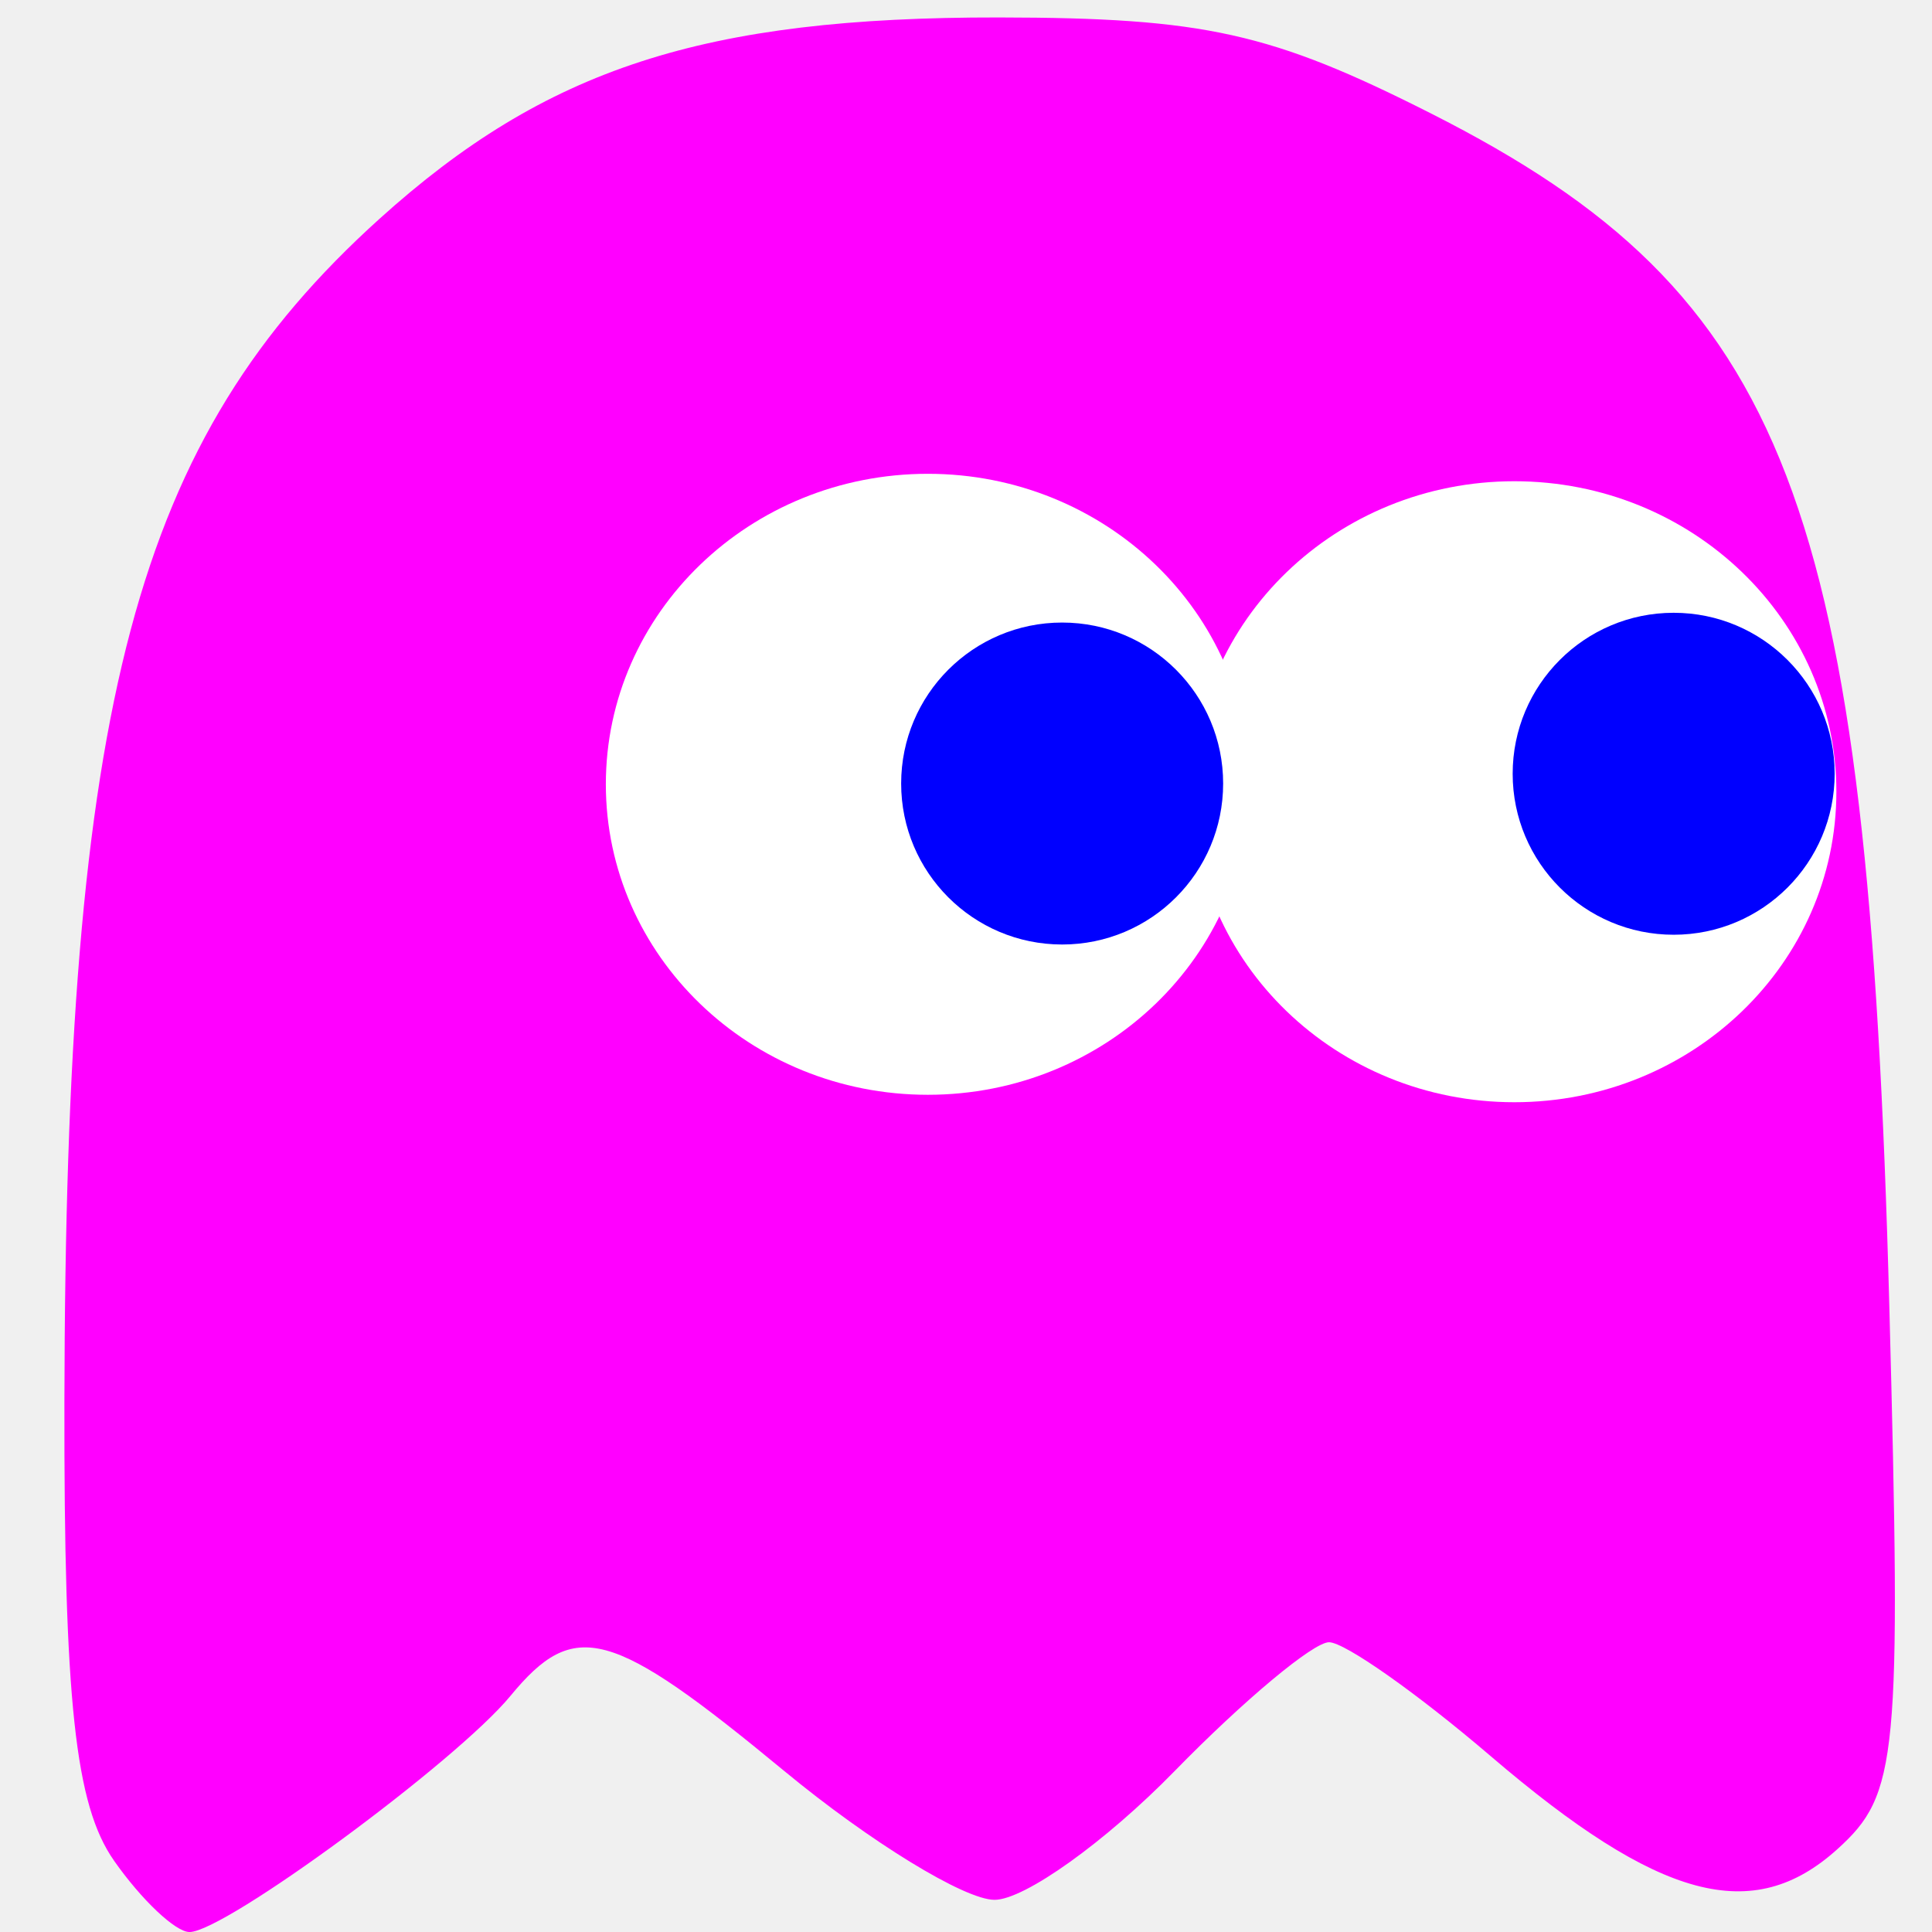
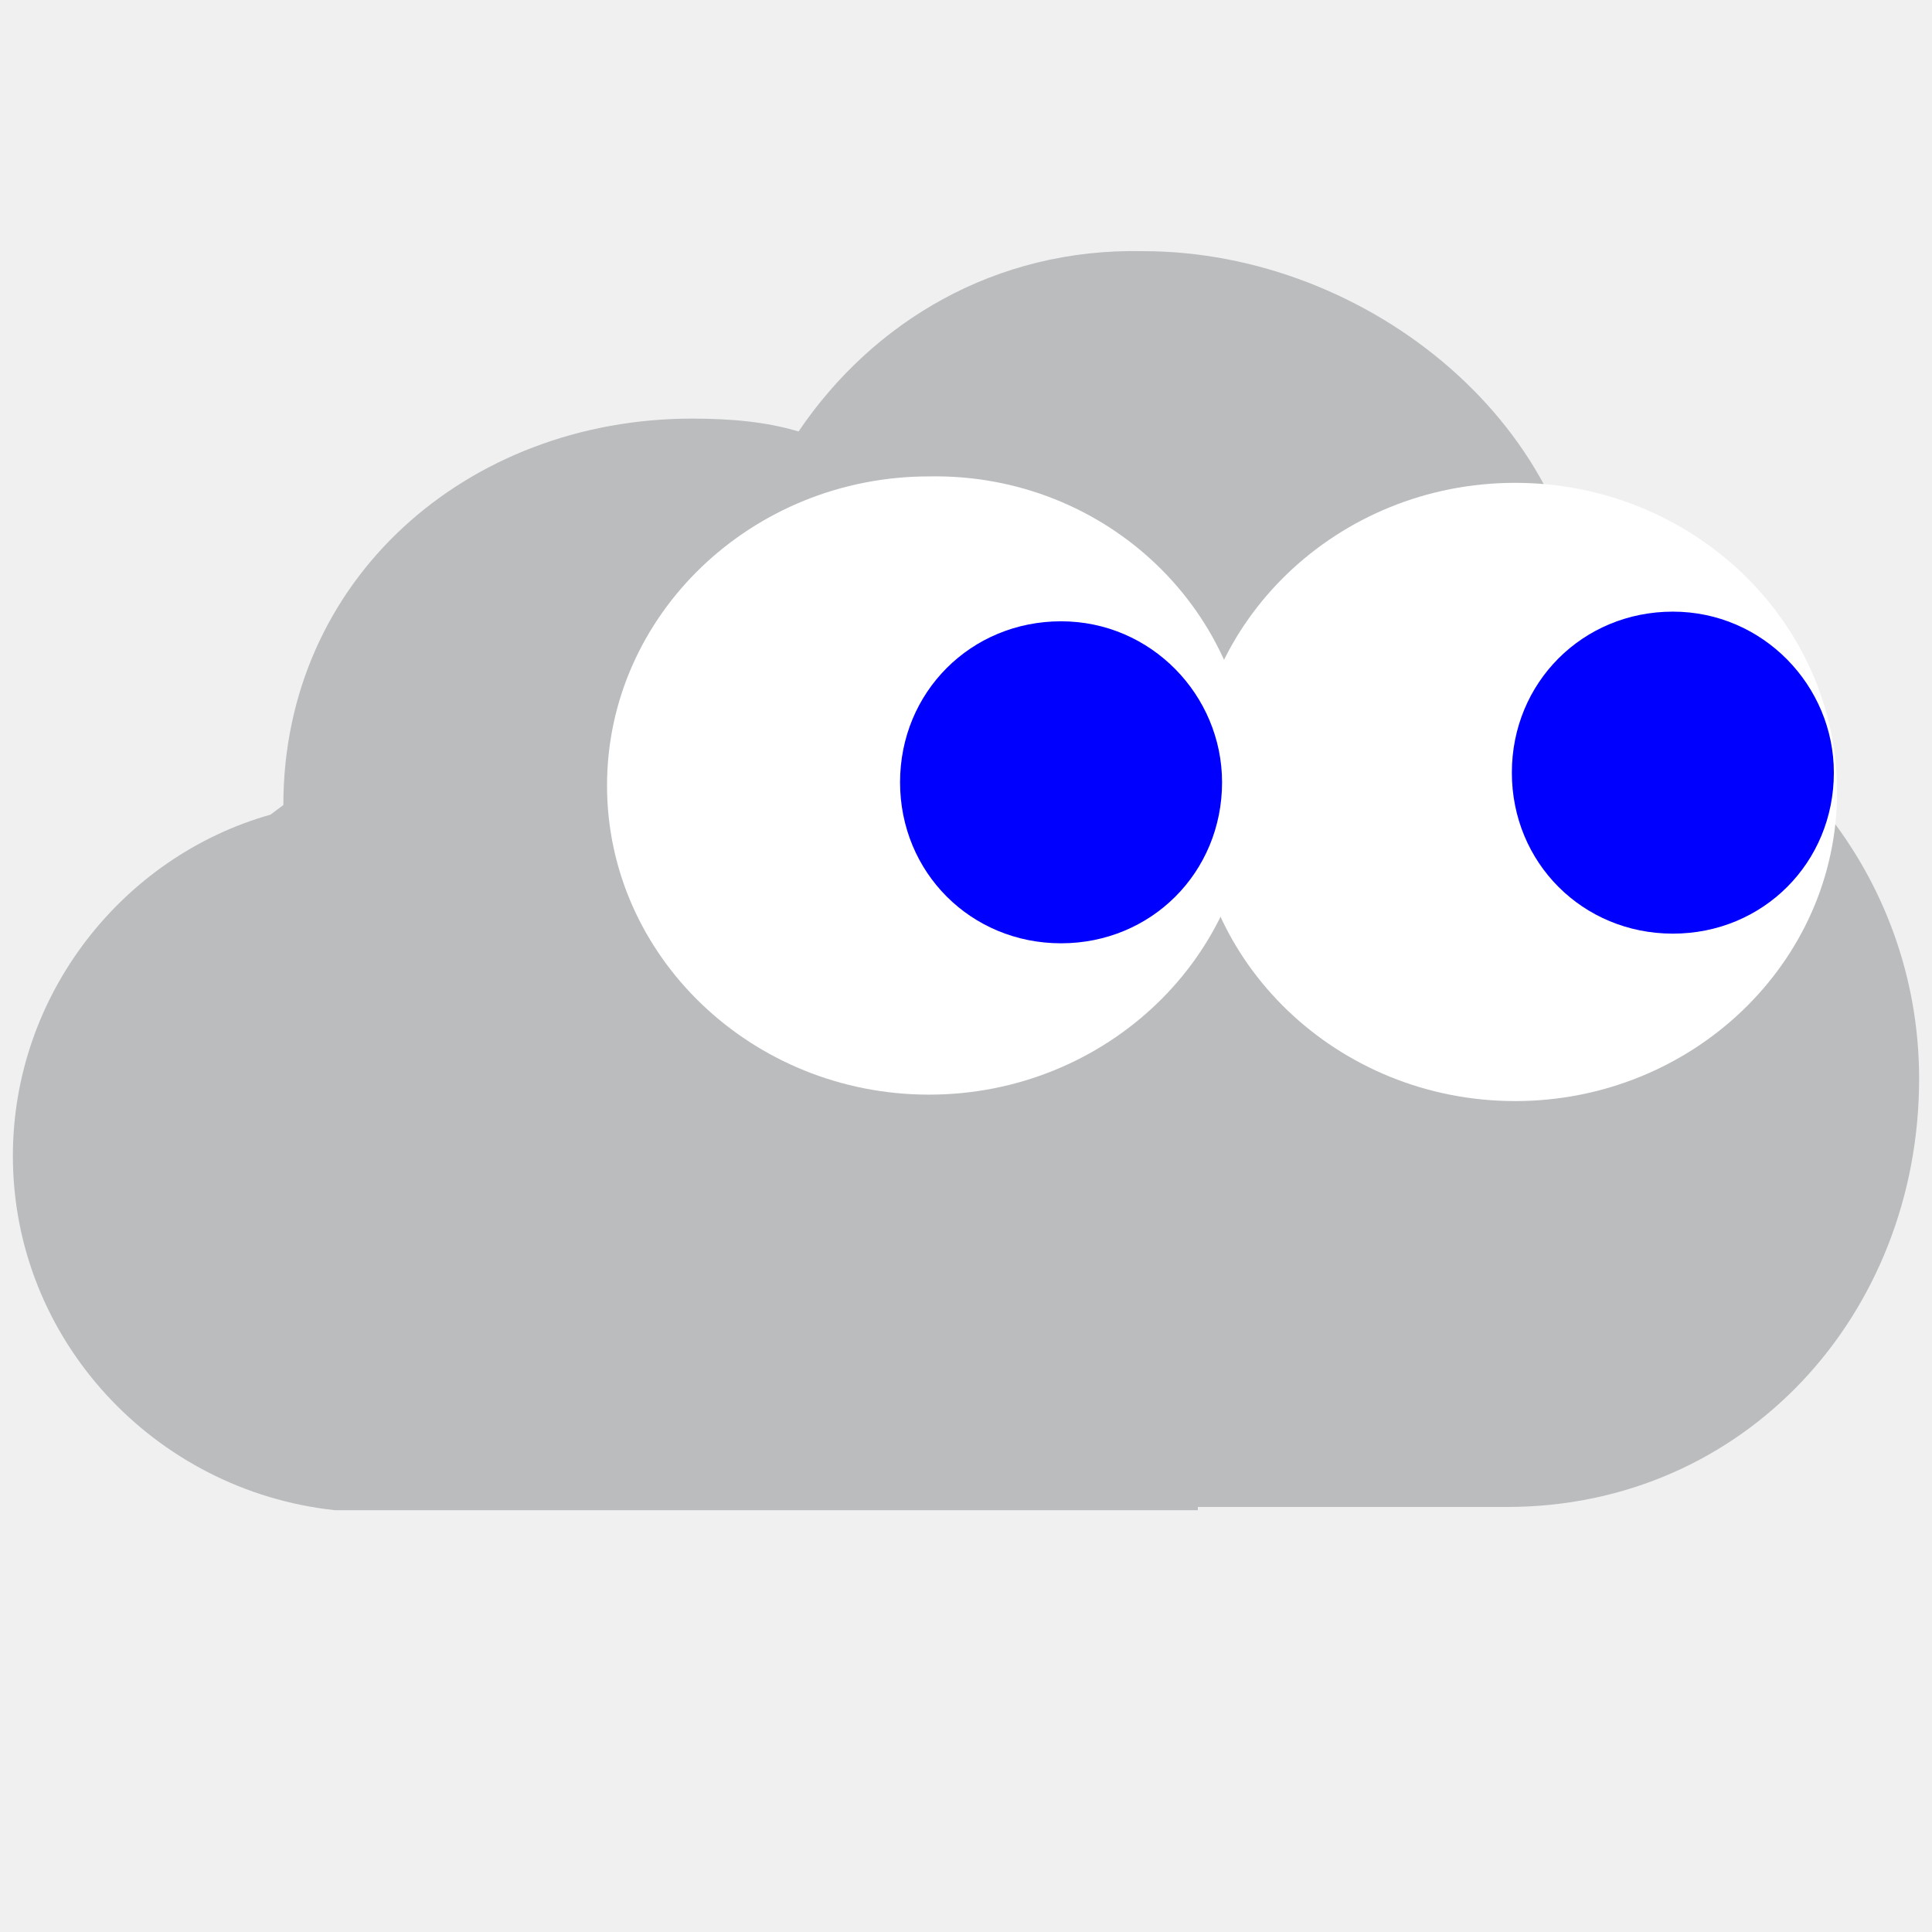
- <svg xmlns="http://www.w3.org/2000/svg" width="60" height="60" id="svg3209" version="1.1">
-   <defs id="defs3211" />
+ <svg xmlns="http://www.w3.org/2000/svg" version="1.1" id="svg3209" x="0px" y="0px" viewBox="0 0 60 60" style="enable-background:new 0 0 60 60;" xml:space="preserve">
+   <style type="text/css">
+ 	.st0{fill:#BABCBE;}
+ 	.st1{fill:#FFFFFF;}
+ 	.st2{fill:#0000FF;}
+ </style>
+   <g>
+     <path class="st0" d="M24.8,13.4c-1-0.3-2.1-0.4-3.3-0.4c-7,0-12.7,5-12.7,12l-0.4,0.3c-4.6,1.3-8,5.6-8,10.6c0,5.7,4.4,10.4,10,11   l0,0h0.9c0.1,0,0.1,0,0.2,0s0.1,0,0.2,0h17.4h8.1v-0.1h9.6c7.4,0,12.8-6,12.8-13.3c0-6.3-4.4-11.6-10.3-13v-0.2   c0-7-6.8-12.5-13.8-12.5C30.9,7.7,27.1,10,24.8,13.4" />
+   </g>
  <g id="layer1" transform="translate(-620.1475,-462.0915)">
    <g id="g3048" transform="translate(169.6996,-110.9135)">
-       <path style="fill:#ff00ff" d="m 453.985,630.783 c -1.203,-1.717 -1.552,-4.958 -1.537,-14.25 0.036,-21.779 2.19,-29.871 9.777,-36.725 5.183,-4.683 10.07,-6.272 19.247,-6.261 6.373,0.008 8.457,0.471 13.422,2.984 11.102,5.619 13.563,12.025 14.228,37.027 0.374,14.076 0.27,15.17 -1.607,16.869 -2.626,2.377 -5.537,1.597 -10.773,-2.884 -2.273,-1.945 -4.532,-3.537 -5.02,-3.537 -0.488,0 -2.646,1.8 -4.794,4 -2.148,2.2 -4.666,4 -5.594,4 -0.928,0 -3.866,-1.8 -6.529,-4 -5.383,-4.448 -6.509,-4.757 -8.505,-2.333 -1.68,2.041 -8.873,7.333 -9.966,7.333 -0.436,0 -1.494,-1 -2.35,-2.223 z m 28.759,-24.895 c 1.201,-0.614 2.9,-2.016 3.775,-3.114 1.576,-1.979 1.613,-1.974 4.164,0.576 3.54,3.54 7.202,4.284 11.351,2.306 3.998,-1.907 4.676,-5.329 1.155,-5.832 -2.471,-0.352 -3.684,-3.59 -1.584,-4.227 4.844,-1.467 4.924,-1.538 3.905,-3.441 -1.366,-2.552 -6.469,-4.522 -9.648,-3.725 -1.433,0.36 -3.733,1.782 -5.112,3.16 l -2.506,2.506 -2.323,-2.506 c -4.549,-4.909 -12.115,-4.152 -15.04,1.504 -1.776,3.434 -1.79,5.672 -0.057,8.799 2.447,4.415 7.672,6.165 11.92,3.993 z m -0.936,-7.335 c -0.775,-2.021 0.378,-3.548 2.679,-3.548 1.404,0 1.941,0.692 1.941,2.5 0,1.846 -0.531,2.5 -2.031,2.5 -1.117,0 -2.282,-0.653 -2.589,-1.452 z" id="Blinky">
-         </path>
-       <path transform="matrix(1.12,0,0,1.018868,-61.32166,-12.3137)" d="m 507.857,598.612 c 0,5.227 -3.997,9.464 -8.929,9.464 -4.931,0 -8.929,-4.237 -8.929,-9.464 0,-5.227 3.997,-9.464 8.929,-9.464 4.931,0 8.929,4.237 8.929,9.464 z" id="path3004" style="fill:#ffffff;fill-opacity:1" />
-       <path transform="matrix(1.12,0,0,1.018868,-79.53593,-12.54456)" d="m 507.857,598.612 c 0,5.227 -3.997,9.464 -8.929,9.464 -4.931,0 -8.929,-4.237 -8.929,-9.464 0,-5.227 3.997,-9.464 8.929,-9.464 4.931,0 8.929,4.237 8.929,9.464 z" id="path3004-1" style="fill:#ffffff;fill-opacity:1" />
-       <path transform="matrix(1.75991,0,0,1.68502,-365.3443,-410.6997)" d="m 485.126,598.235 c 0,1.639 -1.272,2.967 -2.841,2.967 -1.569,0 -2.841,-1.329 -2.841,-2.967 0,-1.639 1.272,-2.967 2.841,-2.967 1.569,0 2.841,1.329 2.841,2.967 z" id="path3026" style="fill:#0000ff;fill-opacity:1" />
-       <path transform="matrix(1.75991,0,0,1.68502,-346.3532,-411.003)" d="m 485.126,598.235 c 0,1.639 -1.272,2.967 -2.841,2.967 -1.569,0 -2.841,-1.329 -2.841,-2.967 0,-1.639 1.272,-2.967 2.841,-2.967 1.569,0 2.841,1.329 2.841,2.967 z" id="path3026-7" style="fill:#0000ff;fill-opacity:1" />
+       <path id="path3004" class="st1" d="    M507.5,597.6c0,5.3-4.5,9.6-10,9.6s-10-4.3-10-9.6s4.5-9.6,10-9.6S507.5,592.3,507.5,597.6z" />
+       <path id="path3004-1" class="st1" d="    M489.3,597.4c0,5.3-4.5,9.6-10,9.6s-10-4.3-10-9.6s4.5-9.6,10-9.6C484.8,587.7,489.3,592,489.3,597.4z" />
+       <path id="path3026" class="st2" d="    M488.4,597.3c0,2.8-2.2,5-5,5s-5-2.2-5-5s2.2-5,5-5S488.4,594.6,488.4,597.3z" />
+       <path id="path3026-7" class="st2" d="    M507.4,597c0,2.8-2.2,5-5,5s-5-2.2-5-5s2.2-5,5-5S507.4,594.3,507.4,597z" />
    </g>
  </g>
</svg>
